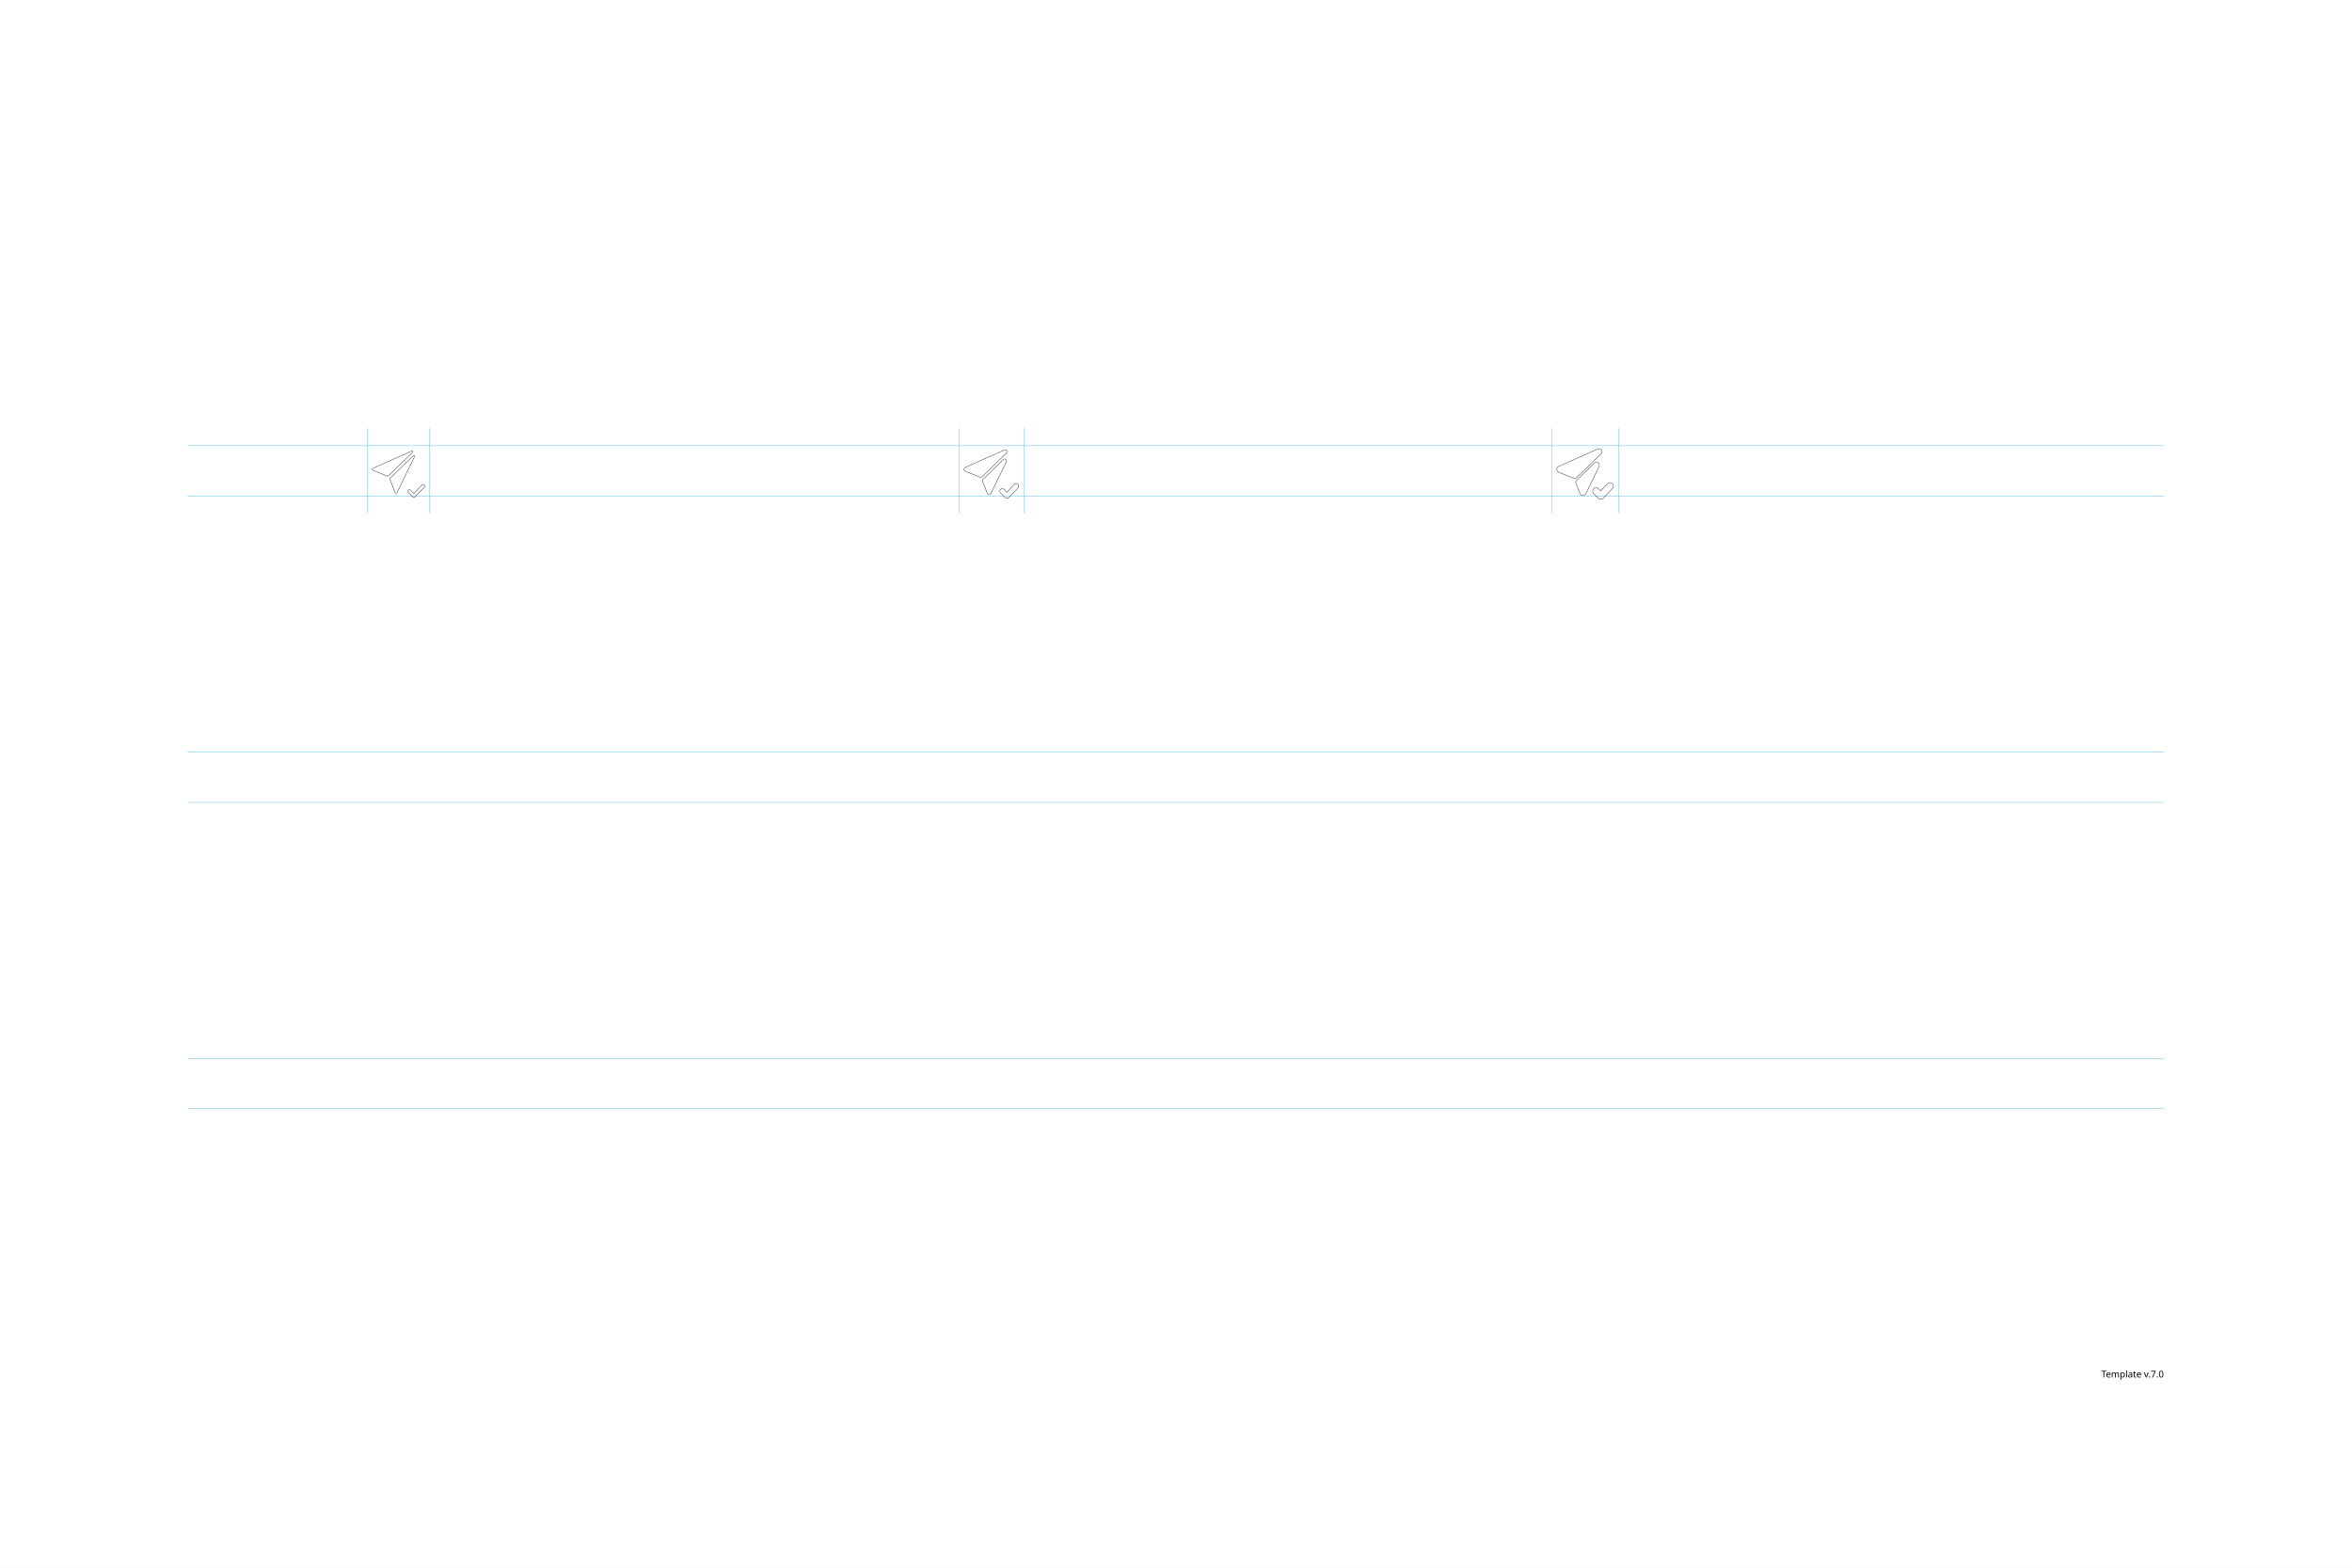
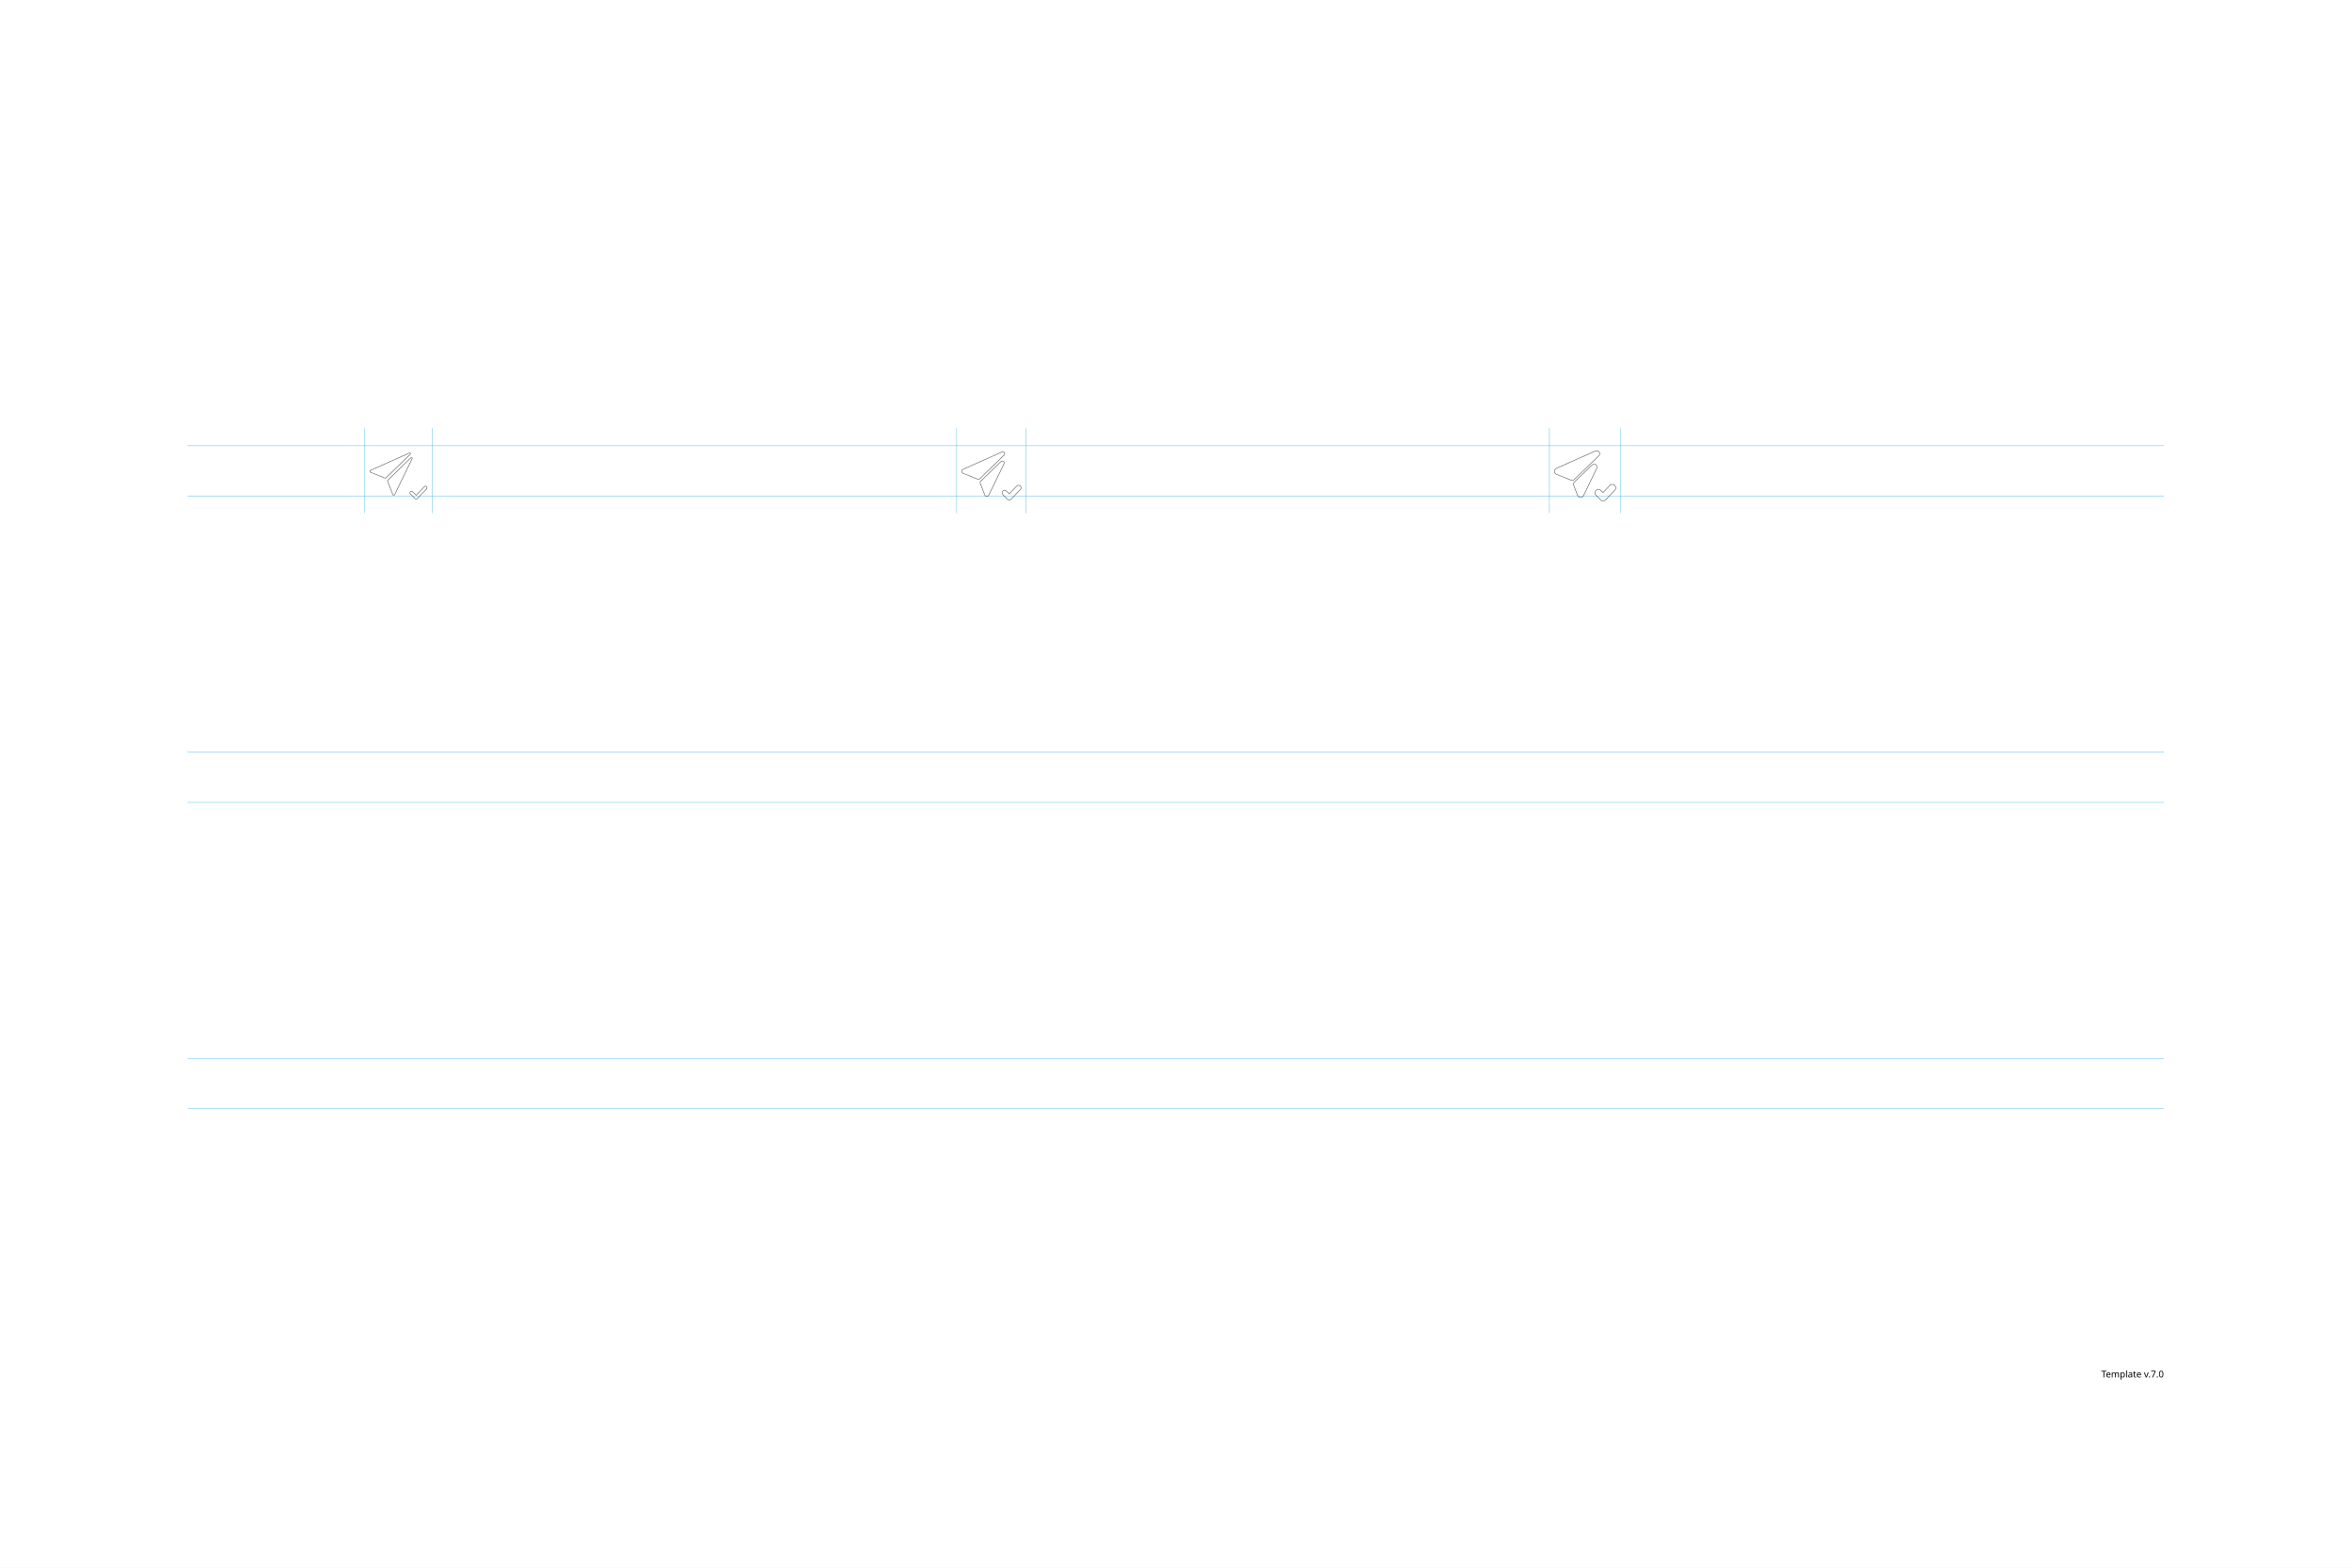
<svg xmlns="http://www.w3.org/2000/svg" version="1.1" viewBox="0 0 3300 2200">
  <style>.defaults {-sfsymbols-variable-value-mode:color;-sfsymbols-draw-reverses-motion-groups:false}
.monochrome-0 {-sfsymbols-motion-group:0}
.multicolor-0:tintColor {-sfsymbols-motion-group:0}
.hierarchical-0:primary {-sfsymbols-motion-group:0}
.monochrome-1 {-sfsymbols-motion-group:1}
.multicolor-1:tintColor {-sfsymbols-motion-group:1}
.hierarchical-1:primary {-sfsymbols-motion-group:1}
.monochrome-2 {-sfsymbols-motion-group:2}
.multicolor-2:tintColor {-sfsymbols-motion-group:2}
.hierarchical-2:secondary {-sfsymbols-motion-group:2}
.SFSymbolsPreviewWireframe {fill:none;opacity:1.0;stroke:black;stroke-width:0.5}</style>
  <g id="Notes">
    <rect height="2200" id="artboard" style="fill:white;opacity:1" width="3300" x="0" y="0" />
    <text id="template-version" style="stroke:none;fill:black;font-family:sans-serif;font-size:13;text-anchor:end;" transform="matrix(1 0 0 1 3036 1933)">Template v.7.0</text>
  </g>
  <g id="Guides">
    <line id="Baseline-S" style="fill:none;stroke:#27AAE1;opacity:1;stroke-width:0.5;" x1="263" x2="3036" y1="696" y2="696" />
    <line id="Capline-S" style="fill:none;stroke:#27AAE1;opacity:1;stroke-width:0.5;" x1="263" x2="3036" y1="625.541" y2="625.541" />
    <line id="Baseline-M" style="fill:none;stroke:#27AAE1;opacity:1;stroke-width:0.5;" x1="263" x2="3036" y1="1126" y2="1126" />
    <line id="Capline-M" style="fill:none;stroke:#27AAE1;opacity:1;stroke-width:0.5;" x1="263" x2="3036" y1="1055.541" y2="1055.541" />
    <line id="Baseline-L" style="fill:none;stroke:#27AAE1;opacity:1;stroke-width:0.5;" x1="263" x2="3036" y1="1556" y2="1556" />
    <line id="Capline-L" style="fill:none;stroke:#27AAE1;opacity:1;stroke-width:0.5;" x1="263" x2="3036" y1="1485.541" y2="1485.541" />
-     <line id="left-margin-Black-S" style="fill:none;stroke:#27AAE1;opacity:1;stroke-width:0.5;" x1="2177.205" x2="2177.205" y1="600.785" y2="720.121" />
-     <line id="right-margin-Black-S" style="fill:none;stroke:#27AAE1;opacity:1;stroke-width:0.5;" x1="2270.795" x2="2270.795" y1="600.785" y2="720.121" />
-     <line id="left-margin-Regular-S" style="fill:none;stroke:#27AAE1;opacity:1;stroke-width:0.5;" x1="1345.592" x2="1345.592" y1="600.785" y2="720.121" />
-     <line id="right-margin-Regular-S" style="fill:none;stroke:#27AAE1;opacity:1;stroke-width:0.5;" x1="1436.408" x2="1436.408" y1="600.785" y2="720.121" />
-     <line id="left-margin-Ultralight-S" style="fill:none;stroke:#27AAE1;opacity:1;stroke-width:0.5;" x1="515.060" x2="515.060" y1="600.785" y2="720.121" />
-     <line id="right-margin-Ultralight-S" style="fill:none;stroke:#27AAE1;opacity:1;stroke-width:0.5;" x1="602.940" x2="602.940" y1="600.785" y2="720.121" />
+     <line id="left-margin-Black-S" style="fill:none;stroke:#27AAE1;opacity:1;stroke-width:0.5;" x1="2173.931" x2="2173.931" y1="600.785" y2="720.121" />
+     <line id="right-margin-Black-S" style="fill:none;stroke:#27AAE1;opacity:1;stroke-width:0.5;" x1="2274.069" x2="2274.069" y1="600.785" y2="720.121" />
+     <line id="left-margin-Regular-S" style="fill:none;stroke:#27AAE1;opacity:1;stroke-width:0.5;" x1="1342.317" x2="1342.317" y1="600.785" y2="720.121" />
+     <line id="right-margin-Regular-S" style="fill:none;stroke:#27AAE1;opacity:1;stroke-width:0.5;" x1="1439.683" x2="1439.683" y1="600.785" y2="720.121" />
+     <line id="left-margin-Ultralight-S" style="fill:none;stroke:#27AAE1;opacity:1;stroke-width:0.5;" x1="511.786" x2="511.786" y1="600.785" y2="720.121" />
+     <line id="right-margin-Ultralight-S" style="fill:none;stroke:#27AAE1;opacity:1;stroke-width:0.5;" x1="606.214" x2="606.214" y1="600.785" y2="720.121" />
  </g>
  <g id="Symbols">
-     <g id="Black-S" transform="matrix(1 0 0 1 2177.205 696.0)">
-       <path class="monochrome-0 multicolor-0:tintColor hierarchical-0:primary SFSymbolsPreviewWireframe" d="M30.372,-24.927 L9.798,-33.255 C6.135,-34.737 6.047,-39.891 9.656,-41.499 L64.598,-65.973 C68.868,-67.875 72.568,-62.406 69.213,-59.151 L34.855,-25.803 C33.666,-24.649 31.908,-24.306 30.372,-24.927 Z" />
-       <path class="monochrome-1 multicolor-1:tintColor hierarchical-1:primary SFSymbolsPreviewWireframe" d="M39.594,-3.471 L34.035,-17.718 C33.423,-19.286 33.81,-21.068 35.018,-22.24 L59.695,-46.191 C63.055,-49.452 68.417,-45.573 66.37,-41.361 L47.796,-3.142 C46.089,0.372 41.015,0.168 39.594,-3.471 Z" />
-       <path class="monochrome-2 multicolor-2:tintColor hierarchical-2:secondary SFSymbolsPreviewWireframe" d="M65.599,-10.158 L68.64,-7.117 L78.286,-17.202 C80.126,-19.126 83.178,-19.194 85.102,-17.353 C87.026,-15.513 87.094,-12.461 85.254,-10.537 L72.2,3.109 C71.304,4.047 70.067,4.583 68.77,4.598 C67.473,4.612 66.225,4.103 65.308,3.186 L58.781,-3.341 C56.898,-5.223 56.898,-8.276 58.781,-10.158 C60.664,-12.041 63.716,-12.041 65.599,-10.158 Z" />
+     <g id="Black-S" transform="matrix(1 0 0 1 2173.931 696.0)">
+       <path class="monochrome-0 multicolor-0:tintColor hierarchical-0:primary SFSymbolsPreviewWireframe" d="M30.372,-22.13 L9.798,-30.457 C6.135,-31.94 6.047,-37.094 9.656,-38.702 L64.598,-63.176 C68.868,-65.078 72.568,-59.609 69.213,-56.353 L34.855,-23.005 C33.666,-21.851 31.908,-21.508 30.372,-22.13 Z" />
+       <path class="monochrome-1 multicolor-1:tintColor hierarchical-1:primary SFSymbolsPreviewWireframe" d="M39.594,-0.674 L34.035,-14.92 C33.423,-16.488 33.81,-18.27 35.018,-19.443 L59.695,-43.393 C63.055,-46.655 68.417,-42.775 66.37,-38.563 L47.796,-0.344 C46.089,3.17 41.015,2.966 39.594,-0.674 Z" />
+       <path class="monochrome-2 multicolor-2:tintColor hierarchical-2:secondary SFSymbolsPreviewWireframe" d="M72.148,-7.785 L75.189,-4.744 L84.835,-14.828 C86.675,-16.752 89.727,-16.82 91.651,-14.98 C93.575,-13.14 93.643,-10.088 91.803,-8.164 L78.749,5.483 C77.853,6.42 76.616,6.957 75.319,6.971 C74.022,6.985 72.774,6.477 71.857,5.559 L65.33,-0.967 C63.447,-2.85 63.447,-5.902 65.33,-7.785 C67.213,-9.668 70.265,-9.668 72.148,-7.785 Z" />
    </g>
-     <g id="Regular-S" transform="matrix(1 0 0 1 1345.592 696.0)">
-       <path class="monochrome-0 multicolor-0:tintColor hierarchical-0:primary SFSymbolsPreviewWireframe" d="M29.427,-26.33 L8.853,-34.657 C6.427,-35.639 6.369,-39.052 8.759,-40.117 L63.701,-64.591 C66.426,-65.805 68.788,-62.314 66.647,-60.236 L32.289,-26.889 C31.53,-26.152 30.408,-25.933 29.427,-26.33 Z" />
-       <path class="monochrome-1 multicolor-1:tintColor hierarchical-1:primary SFSymbolsPreviewWireframe" d="M39.491,-4.021 L33.03,-20.577 C32.64,-21.578 32.887,-22.715 33.658,-23.463 L62.164,-51.131 C64.309,-53.213 67.731,-50.736 66.425,-48.048 L44.923,-3.803 C43.792,-1.476 40.432,-1.611 39.491,-4.021 Z" />
-       <path class="monochrome-2 multicolor-2:tintColor hierarchical-2:secondary SFSymbolsPreviewWireframe" d="M63.194,-9.267 L67.147,-5.314 L77.684,-16.33 C79.044,-17.751 81.297,-17.801 82.718,-16.442 C84.139,-15.083 84.189,-12.83 82.83,-11.409 L69.776,2.238 C69.114,2.93 68.201,3.326 67.243,3.337 C66.285,3.348 65.364,2.972 64.686,2.294 L58.16,-4.232 C56.77,-5.622 56.77,-7.877 58.16,-9.267 C59.55,-10.657 61.804,-10.657 63.194,-9.267 Z" />
+     <g id="Regular-S" transform="matrix(1 0 0 1 1342.317 696.0)">
+       <path class="monochrome-0 multicolor-0:tintColor hierarchical-0:primary SFSymbolsPreviewWireframe" d="M29.427,-23.532 L8.853,-31.86 C6.427,-32.842 6.369,-36.255 8.759,-37.32 L63.701,-61.794 C66.426,-63.008 68.788,-59.517 66.647,-57.439 L32.289,-24.091 C31.53,-23.355 30.408,-23.135 29.427,-23.532 Z" />
+       <path class="monochrome-1 multicolor-1:tintColor hierarchical-1:primary SFSymbolsPreviewWireframe" d="M39.491,-1.224 L33.03,-17.779 C32.64,-18.78 32.887,-19.918 33.658,-20.666 L62.164,-48.333 C64.309,-50.415 67.731,-47.939 66.425,-45.25 L44.923,-1.006 C43.792,1.322 40.432,1.187 39.491,-1.224 Z" />
+       <path class="monochrome-2 multicolor-2:tintColor hierarchical-2:secondary SFSymbolsPreviewWireframe" d="M69.743,-6.893 L73.696,-2.941 L84.233,-13.957 C85.592,-15.378 87.846,-15.428 89.267,-14.069 C90.688,-12.71 90.738,-10.456 89.379,-9.035 L76.325,4.611 C75.663,5.303 74.75,5.7 73.792,5.71 C72.834,5.721 71.913,5.345 71.235,4.668 L64.709,-1.859 C63.318,-3.249 63.318,-5.503 64.709,-6.893 C66.099,-8.284 68.353,-8.284 69.743,-6.893 Z" />
    </g>
-     <g id="Ultralight-S" transform="matrix(1 0 0 1 515.060 696.0)">
-       <path class="monochrome-0 multicolor-0:tintColor hierarchical-0:primary SFSymbolsPreviewWireframe" d="M28.427,-27.815 L7.852,-36.142 C6.737,-36.594 6.71,-38.164 7.809,-38.654 L62.751,-63.128 C63.841,-63.613 64.786,-62.217 63.929,-61.386 L29.571,-28.038 C29.268,-27.744 28.819,-27.656 28.427,-27.815 Z" />
-       <path class="monochrome-1 multicolor-1:tintColor hierarchical-1:primary SFSymbolsPreviewWireframe" d="M39.382,-4.604 L31.95,-23.648 C31.793,-24.048 31.892,-24.503 32.201,-24.803 L64.834,-56.476 C65.692,-57.309 67.061,-56.319 66.539,-55.243 L41.88,-4.503 C41.36,-3.433 39.814,-3.495 39.382,-4.604 Z" />
-       <path class="monochrome-2 multicolor-2:tintColor hierarchical-2:secondary SFSymbolsPreviewWireframe" d="M60.649,-8.323 L65.567,-3.405 L77.047,-15.407 C77.897,-16.295 79.305,-16.327 80.193,-15.477 C81.081,-14.628 81.113,-13.22 80.263,-12.332 L67.21,1.315 C66.796,1.748 66.225,1.995 65.627,2.002 C65.028,2.009 64.452,1.774 64.029,1.35 L57.502,-5.176 C56.633,-6.045 56.633,-7.454 57.502,-8.323 C58.371,-9.192 59.78,-9.192 60.649,-8.323 Z" />
+     <g id="Ultralight-S" transform="matrix(1 0 0 1 511.786 696.0)">
+       <path class="monochrome-0 multicolor-0:tintColor hierarchical-0:primary SFSymbolsPreviewWireframe" d="M28.427,-25.017 L7.852,-33.345 C6.737,-33.796 6.71,-35.366 7.809,-35.856 L62.751,-60.33 C63.841,-60.816 64.786,-59.419 63.929,-58.588 L29.571,-25.241 C29.268,-24.946 28.819,-24.858 28.427,-25.017 Z" />
+       <path class="monochrome-1 multicolor-1:tintColor hierarchical-1:primary SFSymbolsPreviewWireframe" d="M39.382,-1.806 L31.95,-20.85 C31.793,-21.251 31.892,-21.706 32.201,-22.005 L64.834,-53.679 C65.692,-54.512 67.061,-53.521 66.539,-52.446 L41.88,-1.706 C41.36,-0.635 39.814,-0.697 39.382,-1.806 Z" />
+       <path class="monochrome-2 multicolor-2:tintColor hierarchical-2:secondary SFSymbolsPreviewWireframe" d="M67.198,-5.949 L72.116,-1.031 L83.596,-13.034 C84.446,-13.922 85.854,-13.953 86.742,-13.104 C87.63,-12.255 87.662,-10.846 86.812,-9.958 L73.759,3.688 C73.345,4.121 72.774,4.369 72.176,4.375 C71.577,4.382 71.001,4.147 70.578,3.724 L64.051,-2.803 C63.182,-3.672 63.182,-5.081 64.051,-5.949 C64.92,-6.818 66.329,-6.818 67.198,-5.949 Z" />
    </g>
  </g>
</svg>
